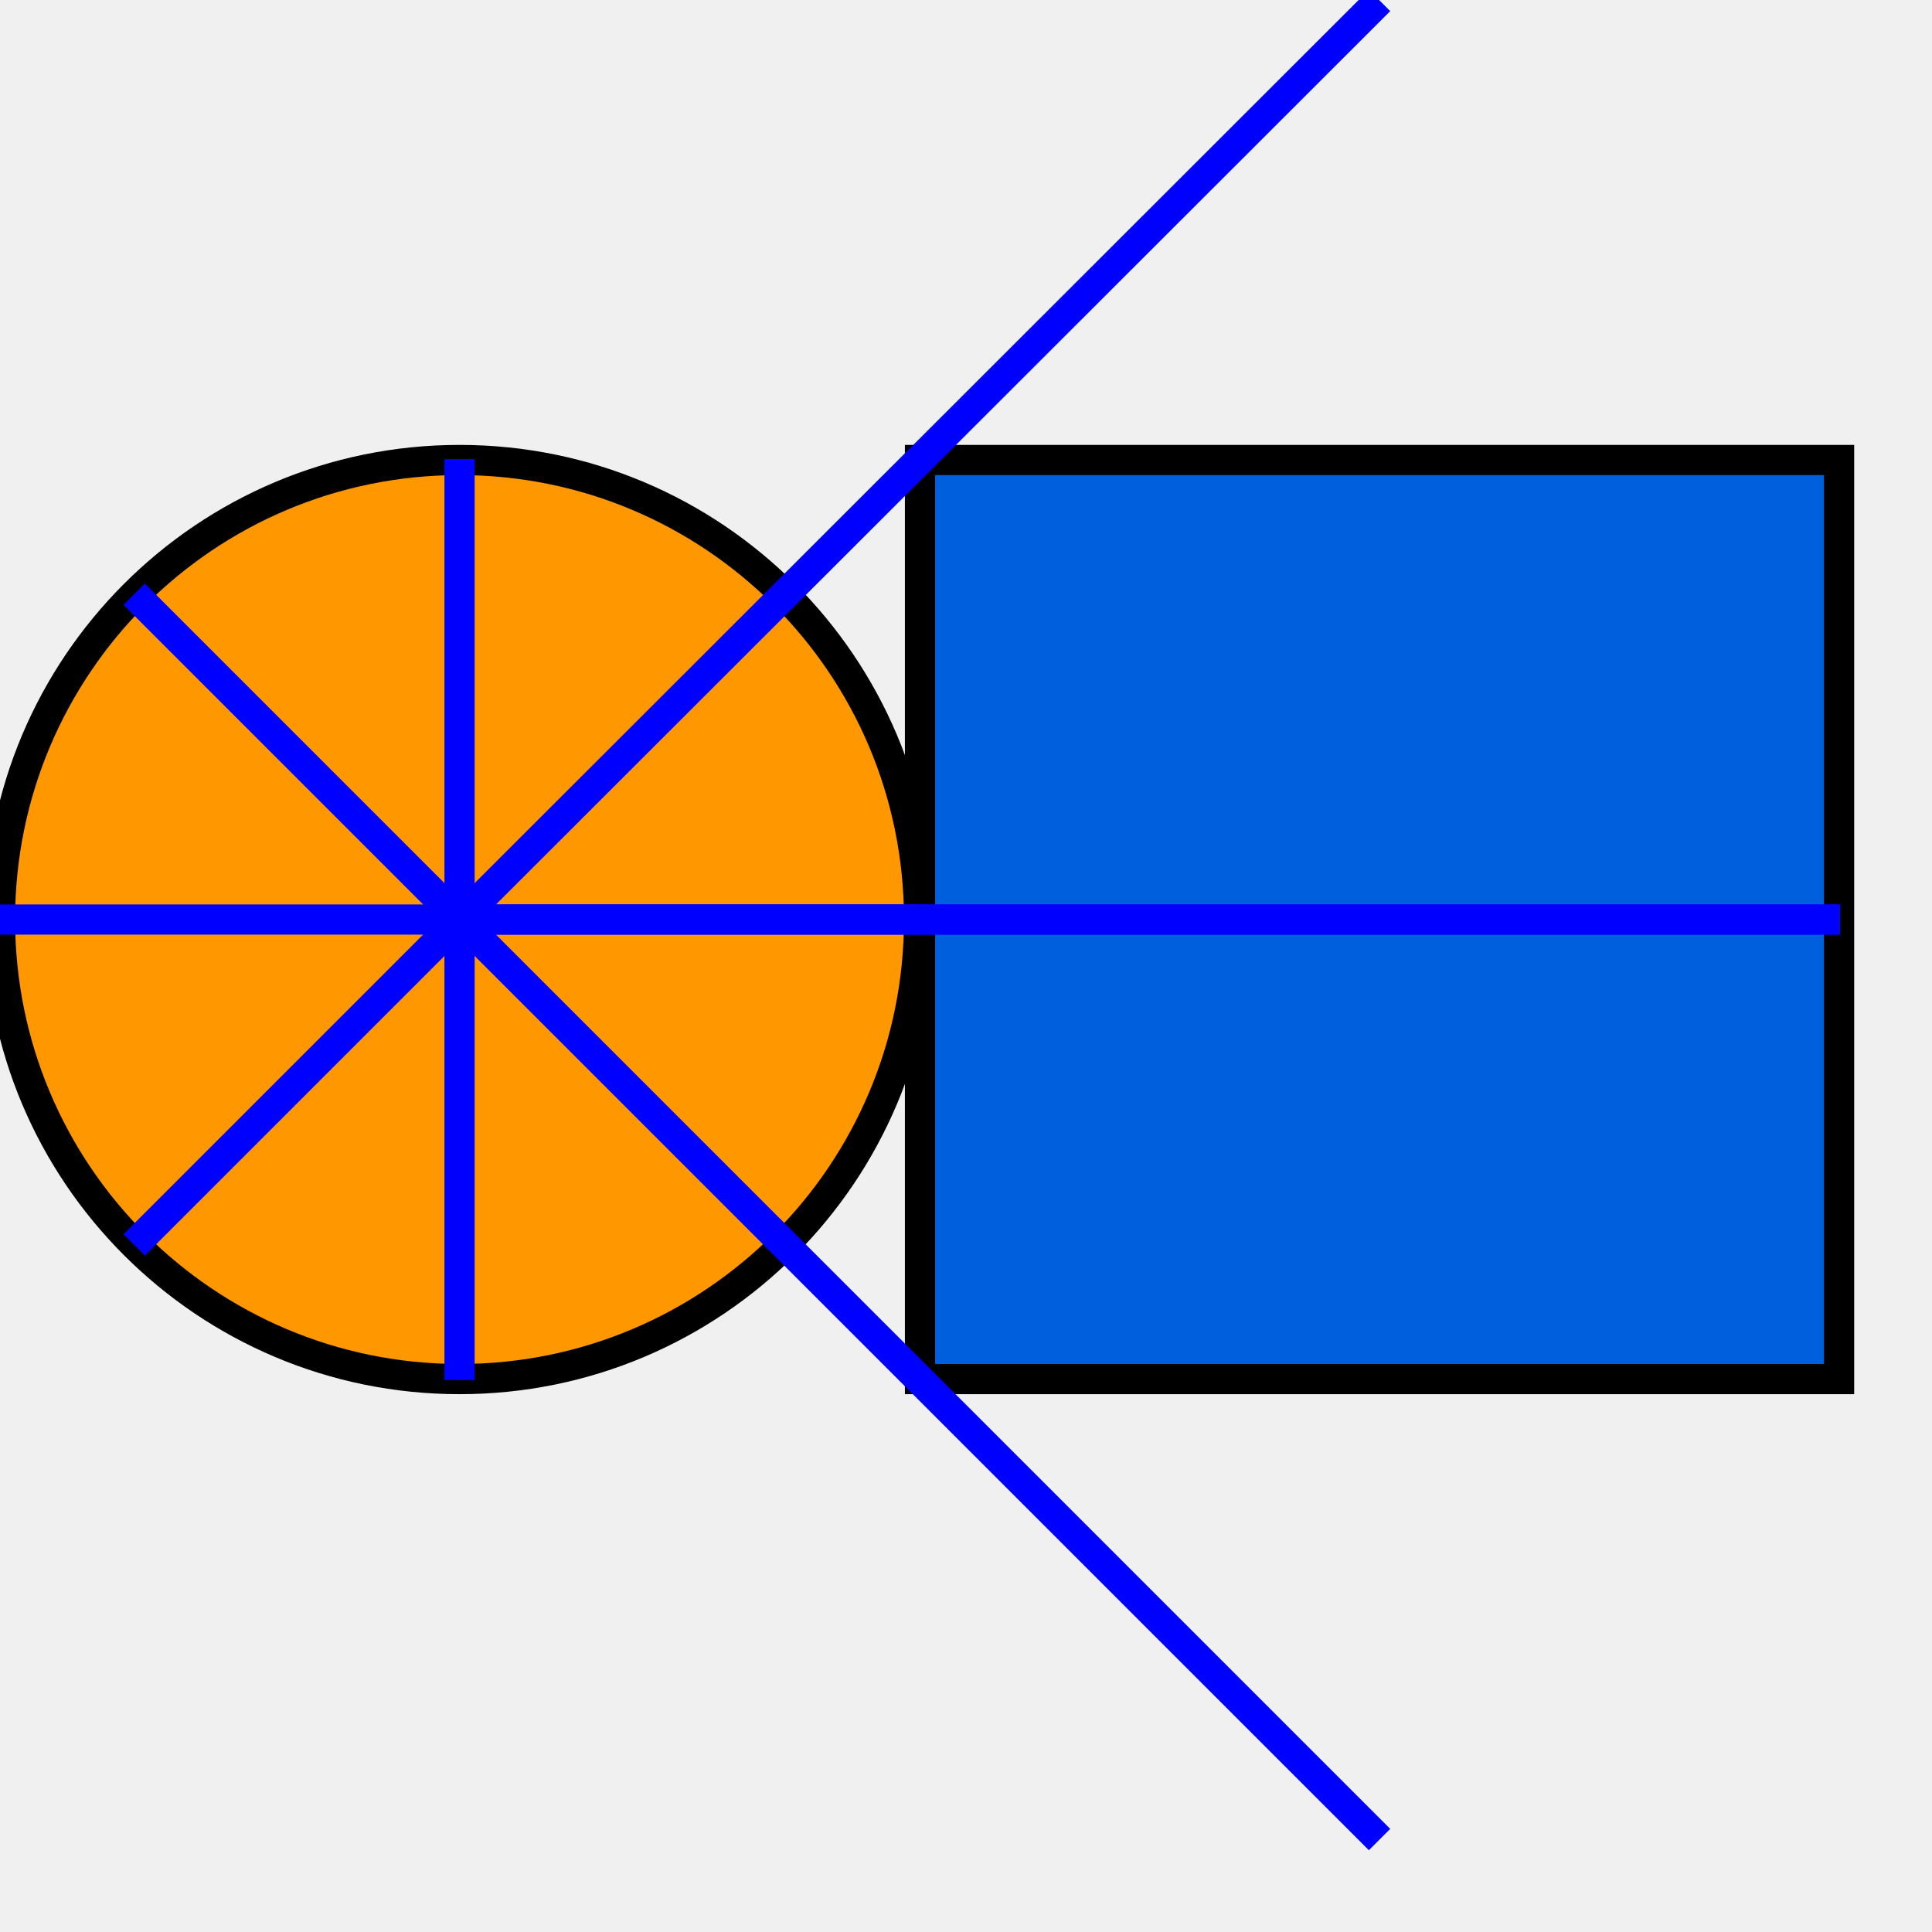
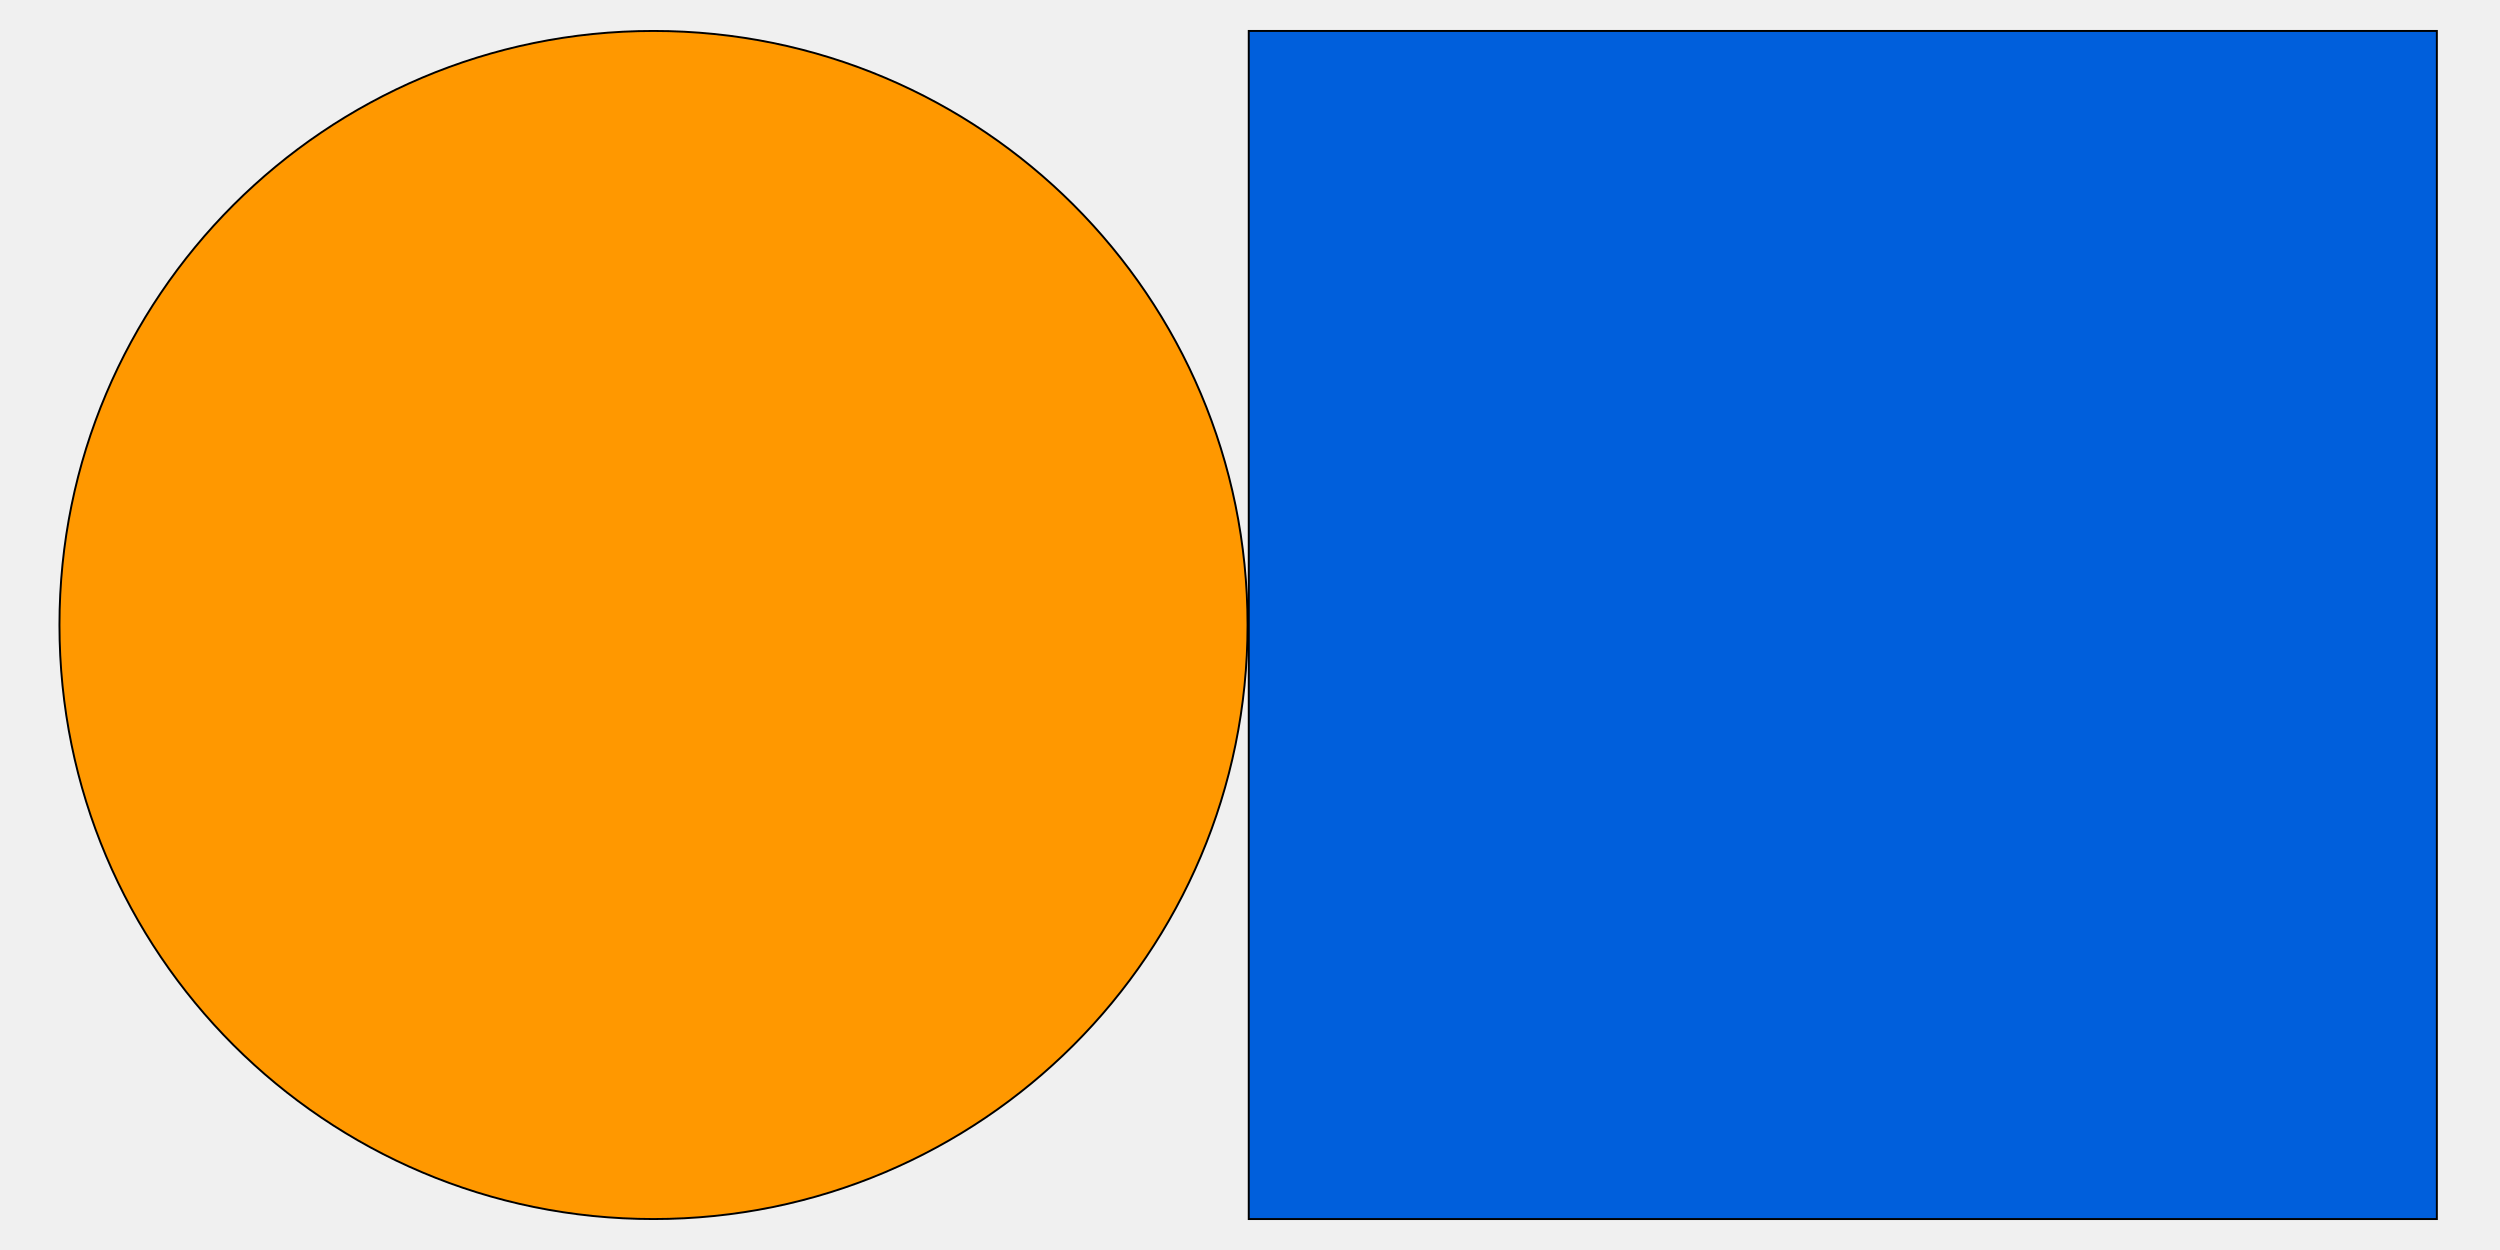
- <svg xmlns="http://www.w3.org/2000/svg" baseProfile="full" height="64" version="1.1" width="64">
+ <svg xmlns="http://www.w3.org/2000/svg" baseProfile="full" height="64" version="1.1" width="128">
  <defs>
    <marker id="arrow" markerHeight="3.5" markerWidth="5" orient="auto" refX="5.0" refY="1.7">
      <polygon points="0,0 5,1.75 0,3.5" />
    </marker>
  </defs>
-   <g style="fill:white;">
-     <g transform="matrix(30.44574, 0.0, 0.0, 30.44574, 15.22287, 30.46097)">
-       <g>
-         <g>
-           <g style="fill: rgb(256.0 151.592 0.0);stroke: black;stroke-width: [0.192];" transform="matrix(0.5, 0.0, 0.0, 0.5, 0.5, 0.0)">
-             <path d="M 0.0 0.0 A 1.0 1.0 0.0 0 0 -1 -1.0 A 1.0 1.0 -90.0 0 0 -2.0 -1.2246467991473532e-16 A 1.0 1.0 -180.0 0 0 -1 1 A 1.0 1.0 90 0 0 0.0 2.4492935982947064e-16 Z" style="vector-effect: non-scaling-stroke;" />
-           </g>
-           <g style="fill: rgb(0.0 95.373 219.859);stroke: black;stroke-width: [0.192];" transform="matrix(1.0, 0.0, 0.0, 1.0, 0.501, -0.5)">
-             <path d="M 0.0 0.0 L 1 -1.4210854715202004e-14 L 1 1 L 1.4099832412739488e-14 1 L 0.0 -1.1102230246251565e-16 Z" style="vector-effect: non-scaling-stroke;" />
-           </g>
-         </g>
-         <g>
-           <g>
-             <g style="stroke: rgb(0.0 0.0 256.0);stroke-width: [0.192];" transform="matrix(1.0, 0.0, 0.0, 1.0, 0.0, 0.0)">
-               <path d="M 0.0 0.0 L 1.502 5.684341886080802e-14" style="vector-effect: non-scaling-stroke;fill:none;" />
-             </g>
-             <g style="stroke: rgb(0.0 0.0 256.0);stroke-width: [0.192];" transform="matrix(1.0, 0.0, 0.0, 1.0, 0.0, 0.0)">
-               <path d="M 0.0 0.0 L 1.001 1.001" style="vector-effect: non-scaling-stroke;fill:none;" />
-             </g>
-             <g style="stroke: rgb(0.0 0.0 256.0);stroke-width: [0.192];" transform="matrix(1.0, 0.0, 0.0, 1.0, 0.0, 0.0)">
-               <path d="M 0.0 0.0 L 0.0 0.501" style="vector-effect: non-scaling-stroke;fill:none;" />
-             </g>
-             <g style="stroke: rgb(0.0 0.0 256.0);stroke-width: [0.192];" transform="matrix(1.0, 0.0, 0.0, 1.0, 0.0, 0.0)">
-               <path d="M 0.0 0.0 L -0.354 0.354" style="vector-effect: non-scaling-stroke;fill:none;" />
-             </g>
-             <g style="stroke: rgb(0.0 0.0 256.0);stroke-width: [0.192];" transform="matrix(1.0, 0.0, 0.0, 1.0, 0.0, 0.0)">
-               <path d="M 0.0 0.0 L -0.5 0.0" style="vector-effect: non-scaling-stroke;fill:none;" />
-             </g>
-             <g style="stroke: rgb(0.0 0.0 256.0);stroke-width: [0.192];" transform="matrix(1.0, 0.0, 0.0, 1.0, 0.0, 0.0)">
-               <path d="M 0.0 0.0 L -0.354 -0.354" style="vector-effect: non-scaling-stroke;fill:none;" />
-             </g>
-             <g style="stroke: rgb(0.0 0.0 256.0);stroke-width: [0.192];" transform="matrix(1.0, 0.0, 0.0, 1.0, 0.0, 0.0)">
-               <path d="M 0.0 0.0 L 0.0 -0.501" style="vector-effect: non-scaling-stroke;fill:none;" />
-             </g>
-             <g style="stroke: rgb(0.0 0.0 256.0);stroke-width: [0.192];" transform="matrix(1.0, 0.0, 0.0, 1.0, 0.0, 0.0)">
-               <path d="M 0.0 0.0 L 1.001 -1" style="vector-effect: non-scaling-stroke;fill:none;" />
-             </g>
-           </g>
-           <g style="stroke: rgb(0.0 0.0 256.0);stroke-width: [0.192];" transform="matrix(1.0, 0.0, 0.0, 1.0, 0.0, 0.0)">
-             <path d="M 0.0 0.0 L 1.502 5.684341886080802e-14" style="vector-effect: non-scaling-stroke;fill:none;" />
-           </g>
-         </g>
-       </g>
-     </g>
+   <g style="fill:white;" />
+   <g style="fill: rgb(256.0 151.592 0.0);stroke: rgb(0.0 0.0 0.0); stroke-width: 0.1;fill-opacity: 1.0;" transform="matrix(30.41536, 0.0, 0.0, 30.41536, 63.8753, 32)">
+     <path d="M 0.0 0.0 A 1.0 1.0 0.0 0 0 -1 -1.0 A 1.0 1.0 -90.0 0 0 -2.0 -1.2246467991473532e-16 A 1.0 1.0 -180.0 0 0 -1 1 A 1.0 1.0 90 0 0 0.0 2.4492935982947064e-16 Z" style="vector-effect: non-scaling-stroke;" />
+   </g>
+   <g style="fill: rgb(0.0 95.373 219.859);stroke: rgb(0.0 0.0 0.0); stroke-width: 0.1;fill-opacity: 1.0;" transform="matrix(60.83072, 0.0, 0.0, 60.83072, 63.93613, 1.58464)">
+     <path d="M 0.0 0.0 L 1 -1.418023854522332e-14 L 1 1 L 1.4099832412739488e-14 1 L 0.0 -1.1102230246251565e-16 Z" style="vector-effect: non-scaling-stroke;" />
  </g>
</svg>
